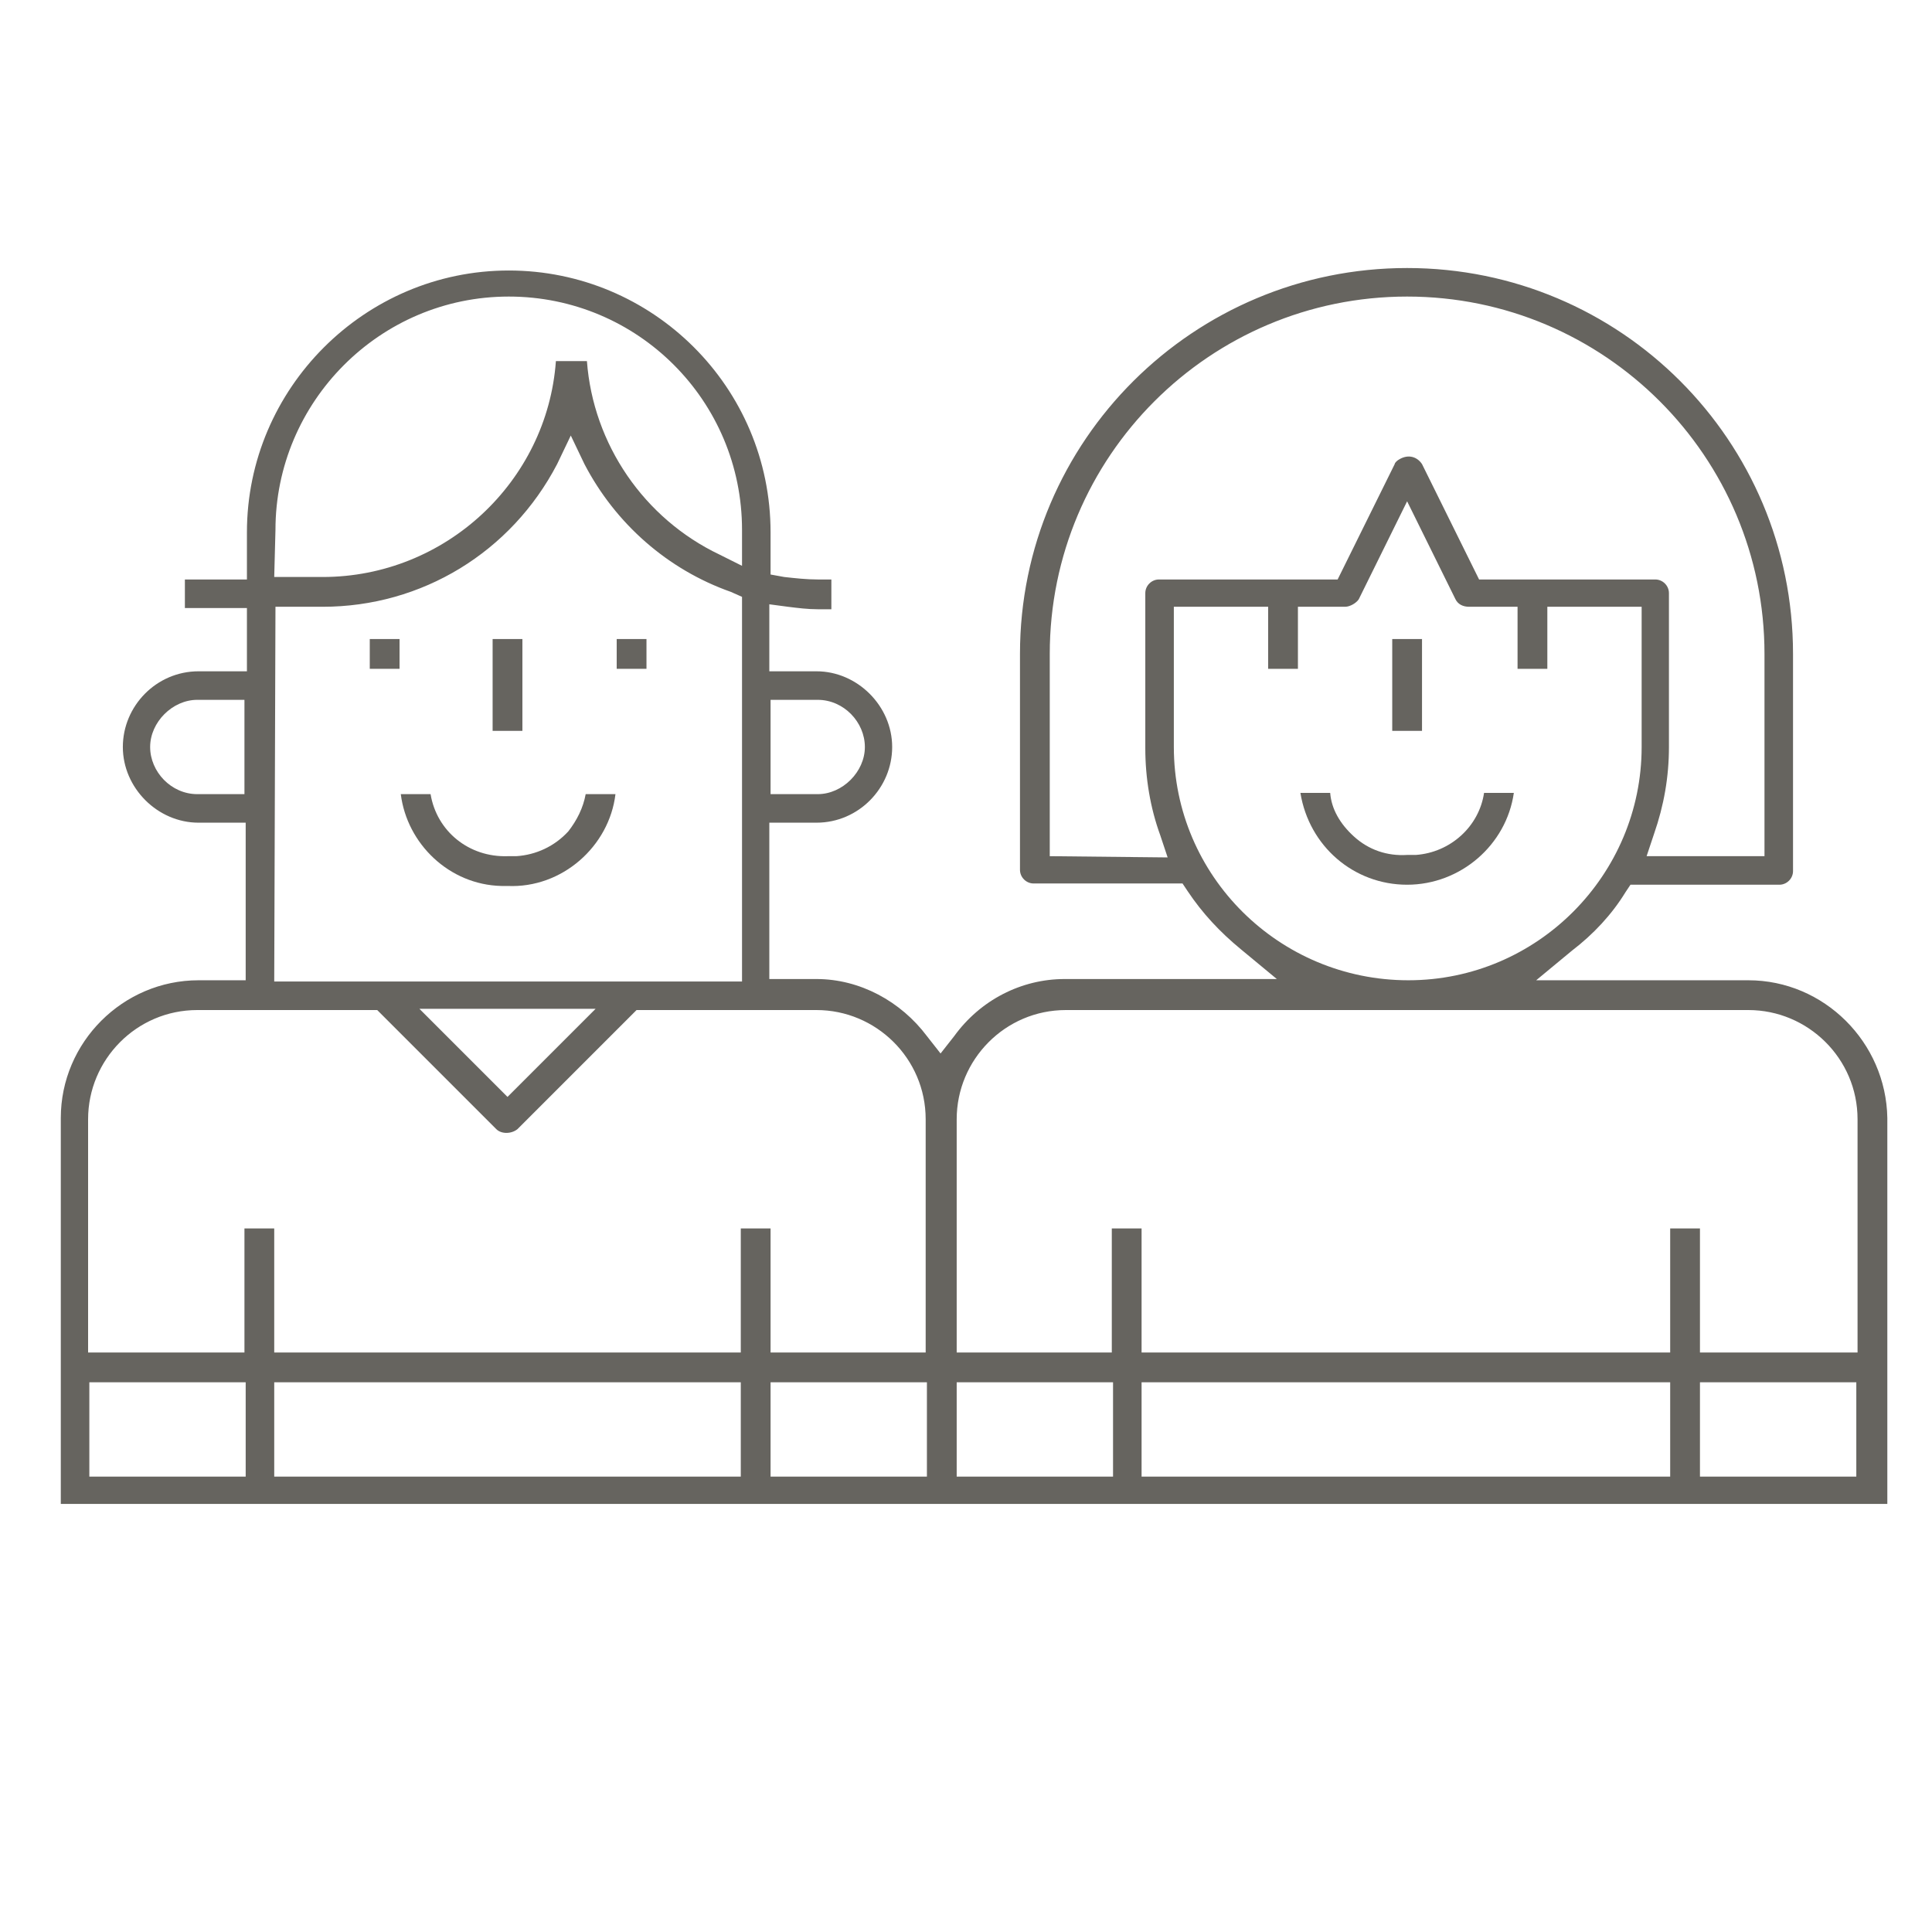
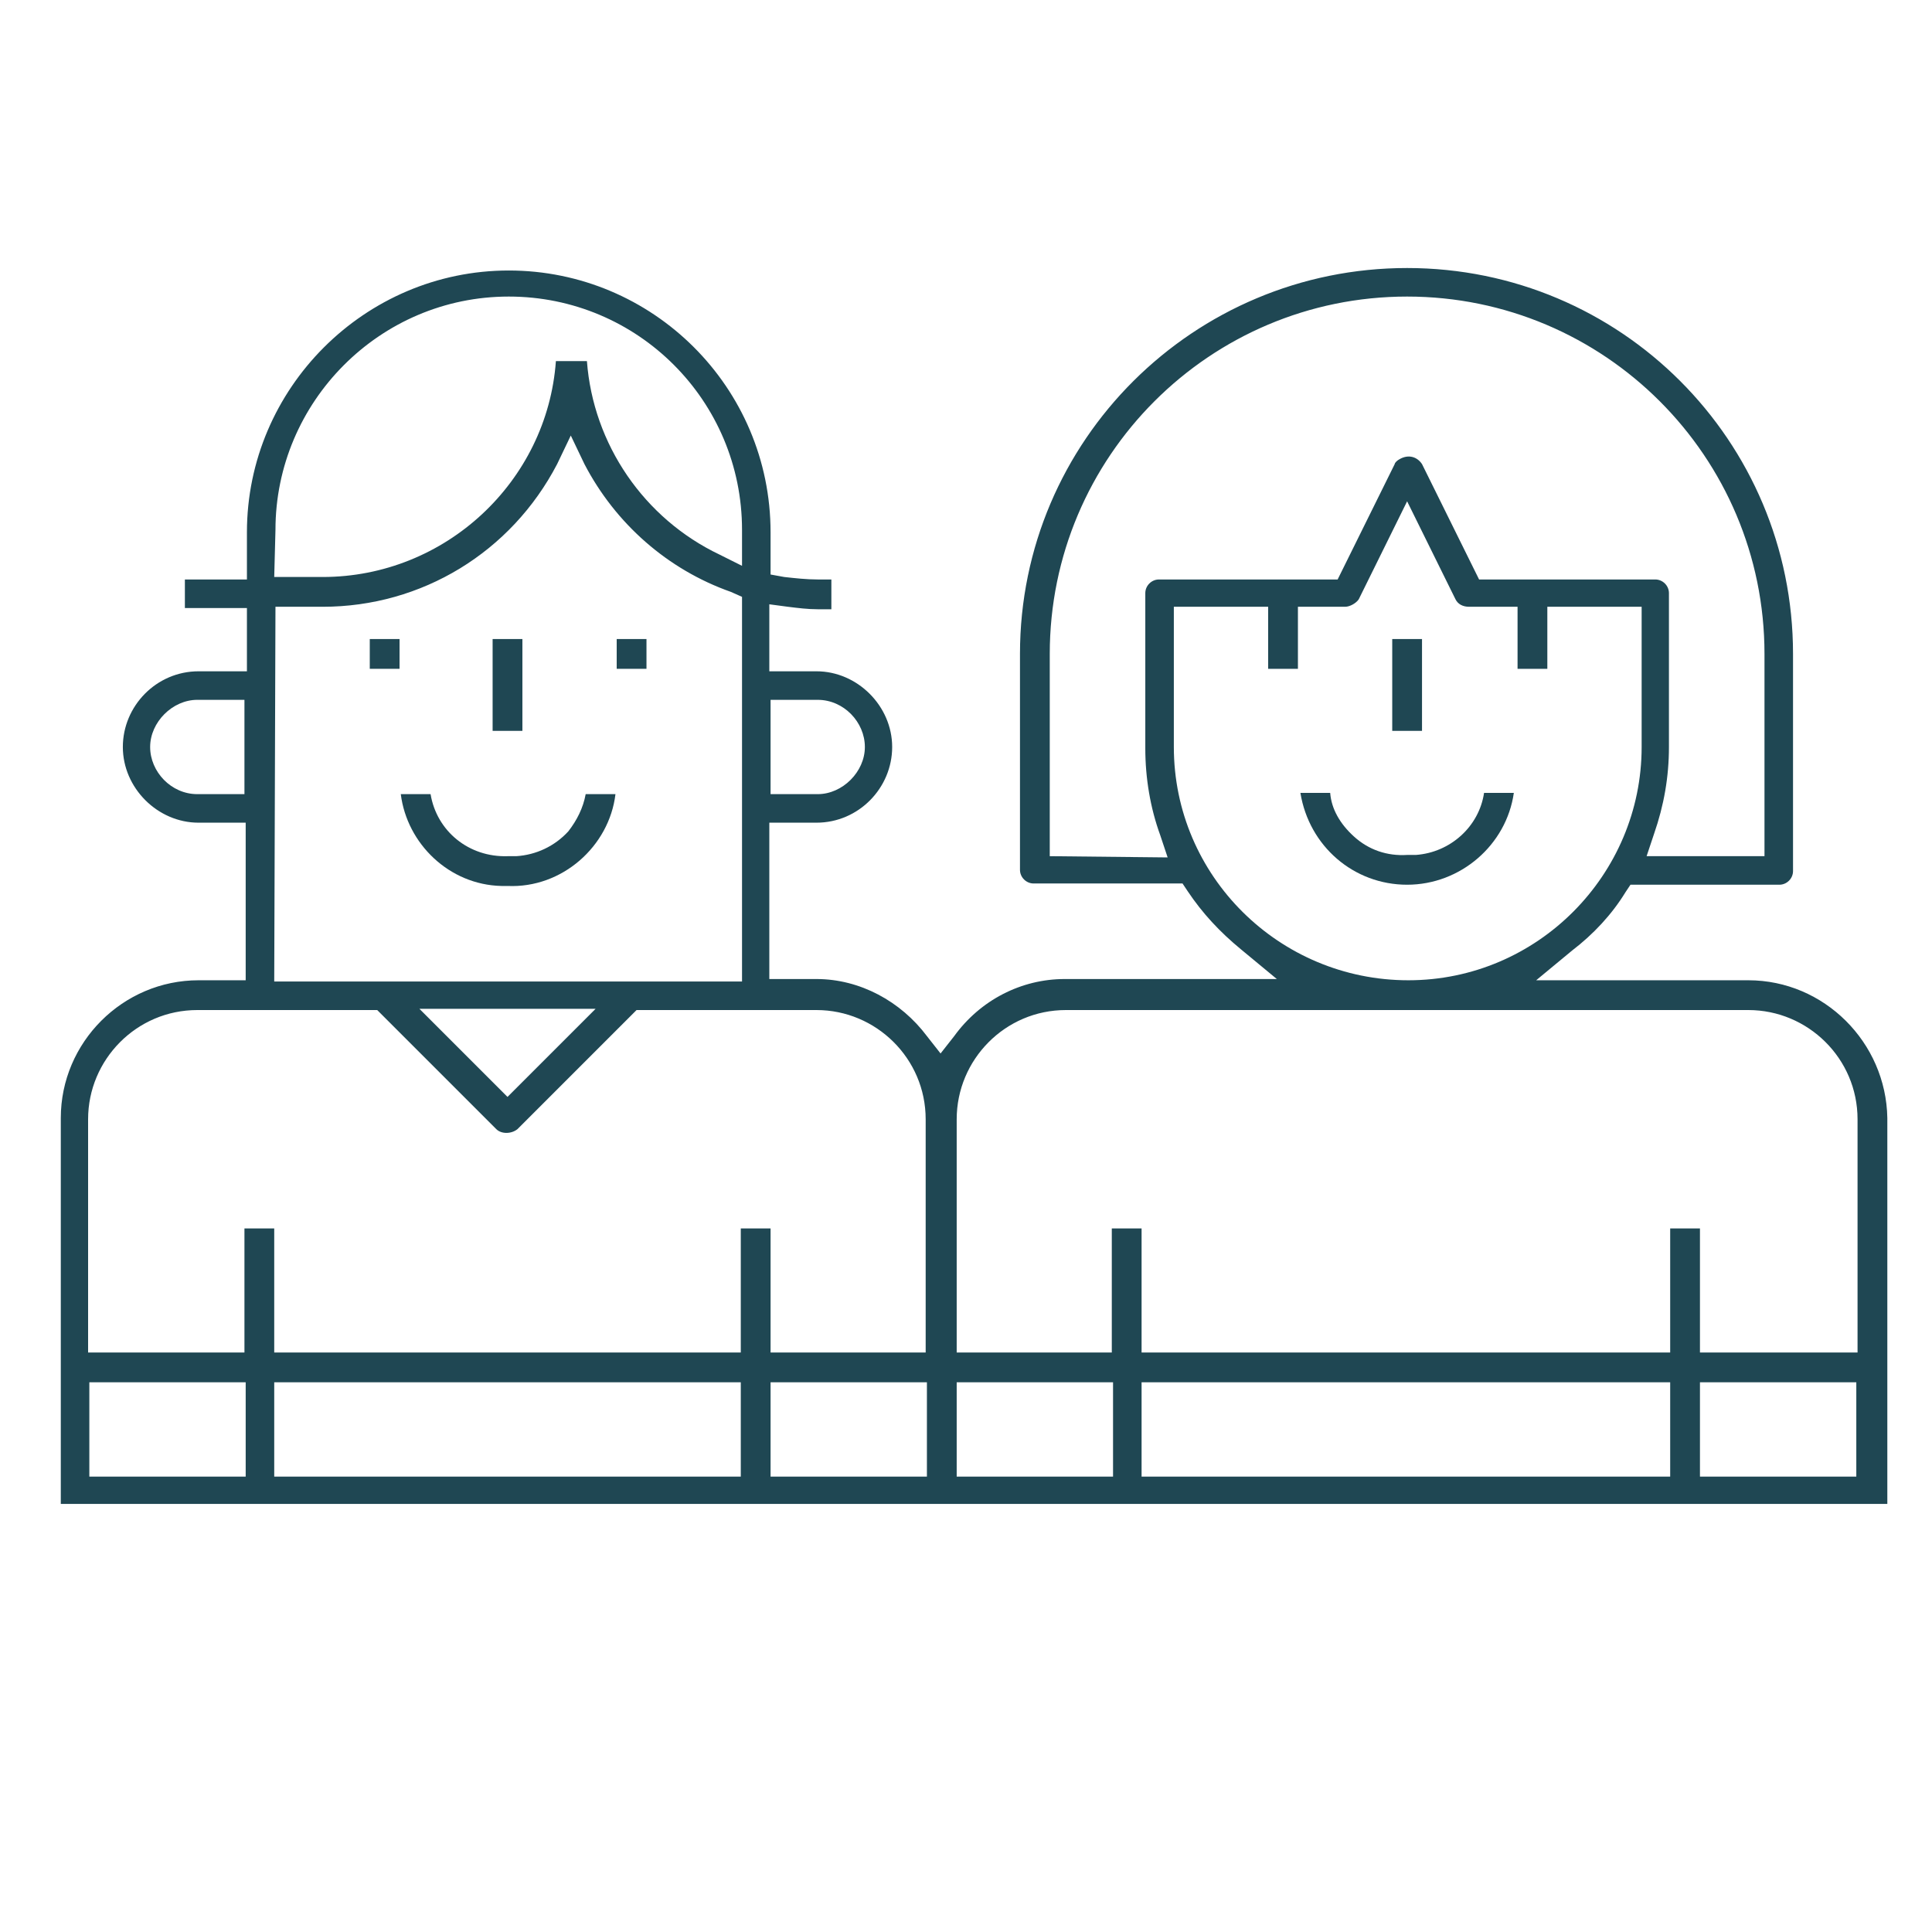
<svg xmlns="http://www.w3.org/2000/svg" version="1.1" id="Calque_1" x="0px" y="0px" viewBox="0 0 155.7 155.7" style="enable-background:new 0 0 155.7 155.7;" xml:space="preserve">
  <style type="text/css">
- 	.st0{fill:#66645f;}
+ 	.st0{fill:#1f4753;}
</style>
  <rect x="29.8" y="51.5" class="st0" width="2.4" height="2.4" />
  <rect x="49.7" y="51.5" class="st0" width="2.4" height="2.4" />
  <rect x="39.7" y="51.5" class="st0" width="2.4" height="7.4" />
  <path class="st0" d="M41.6,69c-0.3,0-0.4,0-0.7,0c-3.1,0.1-5.7-2-6.2-5h-2.4c0.5,4,3.9,7.3,8.1,7.4c0.2,0,0.4,0,0.5,0  c4.4,0.2,8.2-3.2,8.7-7.4h-2.4c-0.2,1.1-0.7,2.1-1.4,3C44.7,68.2,43.2,68.9,41.6,69z" />
  <rect x="112.2" y="51.5" class="st0" width="2.4" height="7.4" />
  <path class="st0" d="M113.4,71.3c4.3,0,8-3.2,8.6-7.4h-2.4c-0.4,2.7-2.7,4.8-5.5,5c-0.3,0-0.4,0-0.7,0c-1.6,0.1-3.1-0.4-4.3-1.5  c-1.1-1-1.8-2.2-1.9-3.5h-2.4C105.5,68.2,109.1,71.3,113.4,71.3z" />
  <path class="st0" d="M140.9,79h-17.1l2.9-2.4c1.7-1.3,3.2-2.9,4.3-4.7l0.4-0.6h12c0.6,0,1.1-0.5,1.1-1.1V52.7  c0-17.2-13.9-31.1-31.1-31.1S82.2,35.5,82.2,52.7v17.4c0,0.6,0.5,1.1,1.1,1.1h12l0.4,0.6c1.2,1.8,2.6,3.3,4.3,4.7l2.9,2.4H85.8  c-3.5,0-6.8,1.7-8.9,4.6l-1.1,1.4l-1.1-1.4c-2.1-2.8-5.4-4.6-8.9-4.6h-3.8V66.3h3.8c3.4,0,6.1-2.8,6.1-6.1s-2.8-6.1-6.1-6.1h-3.8  v-5.4l1.5,0.2c0.8,0.1,1.6,0.2,2.4,0.2h1.1v-2.4h-1.1c-0.9,0-1.8-0.1-2.7-0.2l-1.1-0.2v-3.4c0-11.7-9.5-21.1-21.1-21.1  s-21.1,9.5-21.1,21.1v3.8h-5V49h5v5.1H16c-3.4,0-6.1,2.8-6.1,6.1c0,3.3,2.8,6.1,6.1,6.1h3.8V79H16C9.9,79,4.9,84,4.9,90.1v31.1  h147.2V90.1C152,84,147,79,140.9,79z M62.1,56.4h3.8c2.1,0,3.8,1.8,3.8,3.8c0,2-1.8,3.8-3.8,3.8h-3.8V56.4z M22.2,42.7  c0-10.3,8.4-18.8,18.8-18.8s18.8,8.4,18.8,18.8v2.9l-1.8-0.9c-6.1-2.9-10.2-8.9-10.7-15.6h-2.5c-0.7,9.7-8.9,17.4-18.8,17.4h-3.9  L22.2,42.7L22.2,42.7z M22.2,48.9h3.8c8,0,15.2-4.4,18.9-11.5l1.1-2.3l1.1,2.3c2.5,4.8,6.7,8.5,11.8,10.3l0.9,0.4v31H22.1L22.2,48.9  L22.2,48.9z M48,81.3l-7.1,7.1l-7.1-7.1H48z M15.9,64c-2.1,0-3.8-1.8-3.8-3.8c0-2,1.8-3.8,3.8-3.8h3.8v7.6L15.9,64L15.9,64z   M19.8,119H7.2v-7.6h12.6V119z M59.7,119H22.1v-7.6h37.6V119z M74.7,119H62.1v-7.6h12.6V119z M74.7,109H62.1V99h-2.4v10H22.1V99  h-2.4v10H7.1V90.2c0-4.8,3.9-8.8,8.8-8.8h14.5l9.6,9.6c0.4,0.4,1.2,0.4,1.7,0l9.6-9.6h14.5c4.8,0,8.8,3.9,8.8,8.8V109H74.7z   M84.6,69V52.7c0-15.9,12.9-28.8,28.8-28.8c15.9,0,28.8,12.9,28.8,28.8V69h-9.5l0.6-1.8c0.8-2.3,1.2-4.6,1.2-7V47.8  c0-0.6-0.5-1.1-1.1-1.1h-14.2l-4.6-9.3c-0.4-0.6-1.1-0.8-1.8-0.4c-0.2,0.1-0.4,0.3-0.4,0.4l-4.6,9.3H93.4c-0.6,0-1.1,0.5-1.1,1.1  v12.5c0,2.4,0.4,4.8,1.2,7l0.6,1.8L84.6,69L84.6,69z M94.6,60.2V48.9h7.6v5h2.4v-5h3.8l0,0c0.4,0,0.9-0.3,1.1-0.6l3.9-7.9l3.9,7.9  c0.2,0.4,0.6,0.6,1.1,0.6l0,0h3.9v5h2.4v-5h7.6v11.3c0,10.3-8.4,18.8-18.8,18.8S94.6,70.6,94.6,60.2z M89.7,119H77.1v-7.6h12.6V119z   M134.7,119H92v-7.6h42.6V119z M149.7,119H137v-7.6h12.6V119z M149.7,109H137V99h-2.4v10H92V99h-2.4v10H77.1V90.2  c0-4.8,3.9-8.8,8.8-8.8h55c4.8,0,8.8,3.9,8.8,8.8L149.7,109L149.7,109z" />
</svg>
